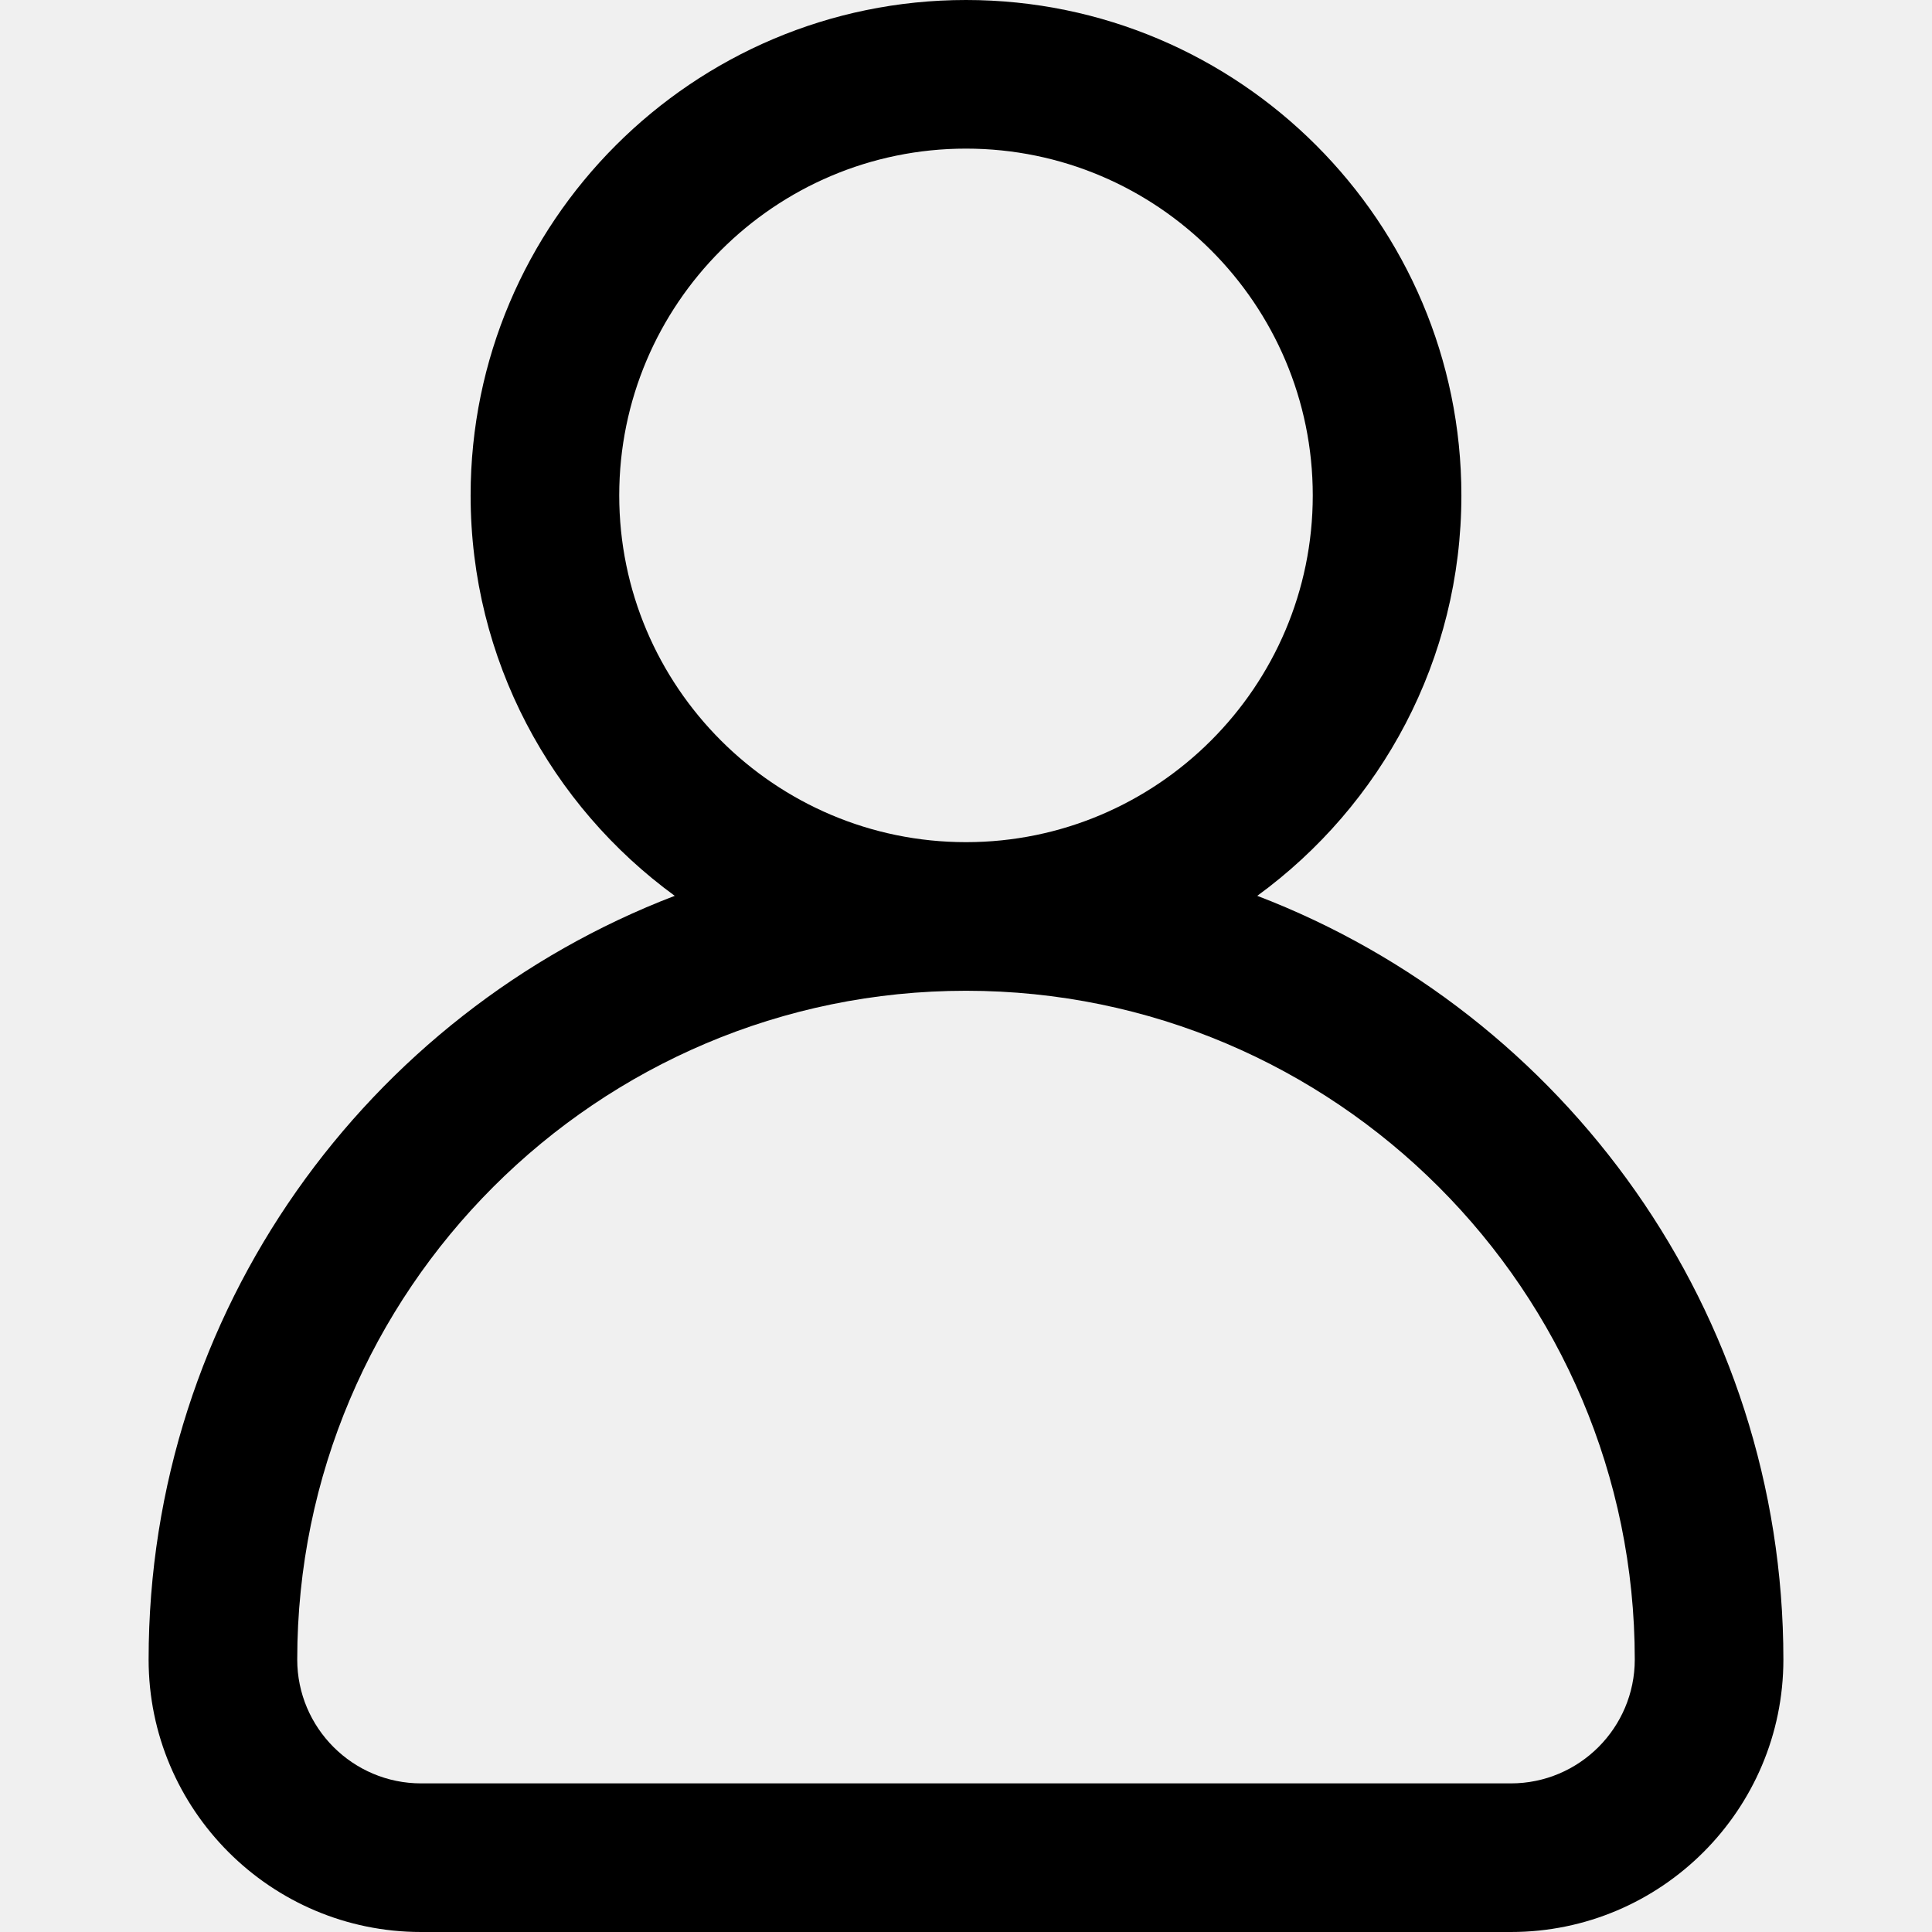
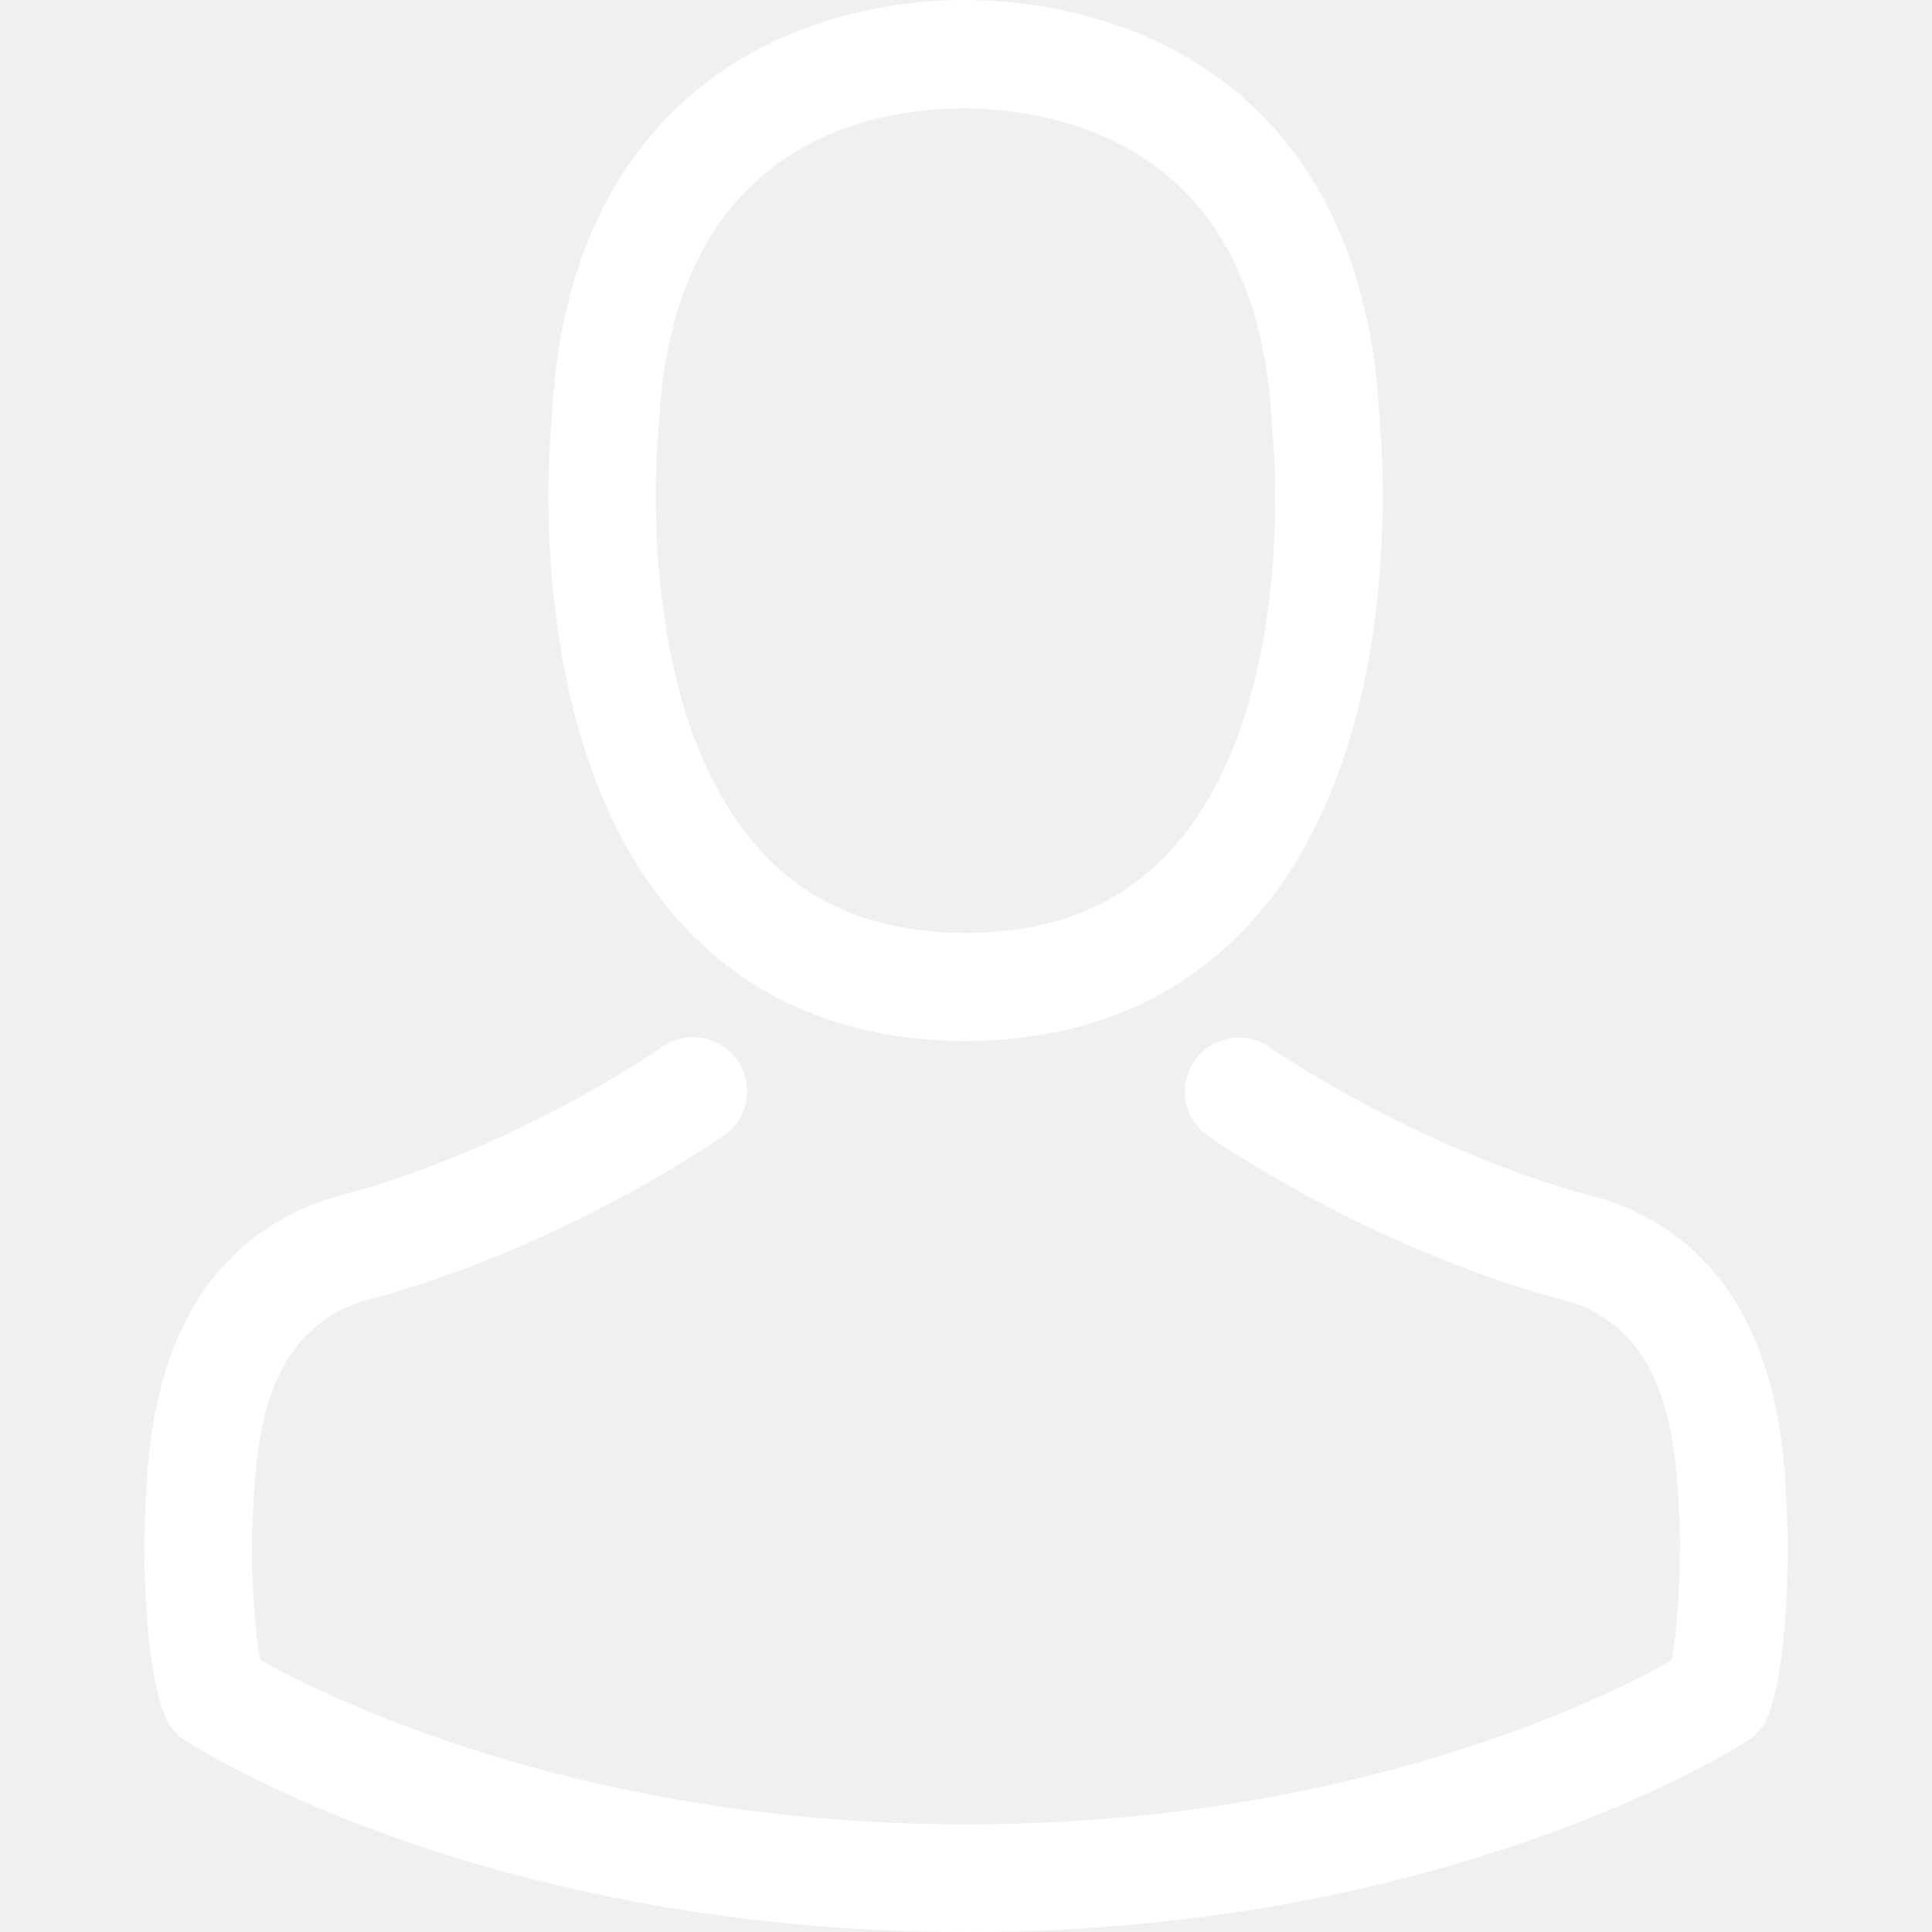
- <svg xmlns="http://www.w3.org/2000/svg" version="1.1" id="Layer_1" x="0px" y="0px" viewBox="0 0 512 512" style="enable-background:new 0 0 512 512;" xml:space="preserve">
+ <svg xmlns="http://www.w3.org/2000/svg" version="1.1" id="Capa_1" x="0px" y="0px" viewBox="0 0 482.9 482.9" style="enable-background:new 0 0 482.9 482.9;" xml:space="preserve">
  <g>
    <g>
-       <path d="M333.187,237.405c32.761-23.893,54.095-62.561,54.095-106.123C387.282,58.893,328.389,0,256,0    S124.718,58.893,124.718,131.282c0,43.562,21.333,82.23,54.095,106.123C97.373,268.57,39.385,347.531,39.385,439.795    c0,39.814,32.391,72.205,72.205,72.205H400.41c39.814,0,72.205-32.391,72.205-72.205    C472.615,347.531,414.627,268.57,333.187,237.405z M164.103,131.282c0-50.672,41.225-91.897,91.897-91.897    s91.897,41.225,91.897,91.897S306.672,223.18,256,223.18S164.103,181.954,164.103,131.282z M400.41,472.615H111.59    c-18.097,0-32.82-14.723-32.82-32.821c0-97.726,79.504-177.231,177.231-177.231s177.231,79.504,177.231,177.231    C433.231,457.892,418.508,472.615,400.41,472.615z" />
+       <path fill="white" d="M239.7,260.2c0.5,0,1,0,1.6,0c0.2,0,0.4,0,0.6,0c0.3,0,0.7,0,1,0c29.3-0.5,53-10.8,70.5-30.5    c38.5-43.4,32.1-117.8,31.4-124.9c-2.5-53.3-27.7-78.8-48.5-90.7C280.8,5.2,262.7,0.4,242.5,0h-0.7c-0.1,0-0.3,0-0.4,0h-0.6    c-11.1,0-32.9,1.8-53.8,13.7c-21,11.9-46.6,37.4-49.1,91.1c-0.7,7.1-7.1,81.5,31.4,124.9C186.7,249.4,210.4,259.7,239.7,260.2z     M164.6,107.3c0-0.3,0.1-0.6,0.1-0.8c3.3-71.7,54.2-79.4,76-79.4h0.4c0.2,0,0.5,0,0.8,0c27,0.6,72.9,11.6,76,79.4    c0,0.3,0,0.6,0.1,0.8c0.1,0.7,7.1,68.7-24.7,104.5c-12.6,14.2-29.4,21.2-51.5,21.4c-0.2,0-0.3,0-0.5,0l0,0c-0.2,0-0.3,0-0.5,0    c-22-0.2-38.9-7.2-51.4-21.4C157.7,176.2,164.5,107.9,164.6,107.3z" />
+       <path fill="white" d="M446.8,383.6c0-0.1,0-0.2,0-0.3c0-0.8-0.1-1.6-0.1-2.5c-0.6-19.8-1.9-66.1-45.3-80.9c-0.3-0.1-0.7-0.2-1-0.3    c-45.1-11.5-82.6-37.5-83-37.8c-6.1-4.3-14.5-2.8-18.8,3.3c-4.3,6.1-2.8,14.5,3.3,18.8c1.7,1.2,41.5,28.9,91.3,41.7    c23.3,8.3,25.9,33.2,26.6,56c0,0.9,0,1.7,0.1,2.5c0.1,9-0.5,22.9-2.1,30.9c-16.2,9.2-79.7,41-176.3,41    c-96.2,0-160.1-31.9-176.4-41.1c-1.6-8-2.3-21.9-2.1-30.9c0-0.8,0.1-1.6,0.1-2.5c0.7-22.8,3.3-47.7,26.6-56    c49.8-12.8,89.6-40.6,91.3-41.7c6.1-4.3,7.6-12.7,3.3-18.8c-4.3-6.1-12.7-7.6-18.8-3.3c-0.4,0.3-37.7,26.3-83,37.8    c-0.4,0.1-0.7,0.2-1,0.3c-43.4,14.9-44.7,61.2-45.3,80.9c0,0.9,0,1.7-0.1,2.5c0,0.1,0,0.2,0,0.3c-0.1,5.2-0.2,31.9,5.1,45.3    c1,2.6,2.8,4.8,5.2,6.3c3,2,74.9,47.8,195.2,47.8s192.2-45.9,195.2-47.8c2.3-1.5,4.2-3.7,5.2-6.3    C447,415.5,446.9,388.8,446.8,383.6z" />
    </g>
  </g>
  <g>
</g>
  <g>
</g>
  <g>
</g>
  <g>
</g>
  <g>
</g>
  <g>
</g>
  <g>
</g>
  <g>
</g>
  <g>
</g>
  <g>
</g>
  <g>
</g>
  <g>
</g>
  <g>
</g>
  <g>
</g>
  <g>
</g>
</svg>
